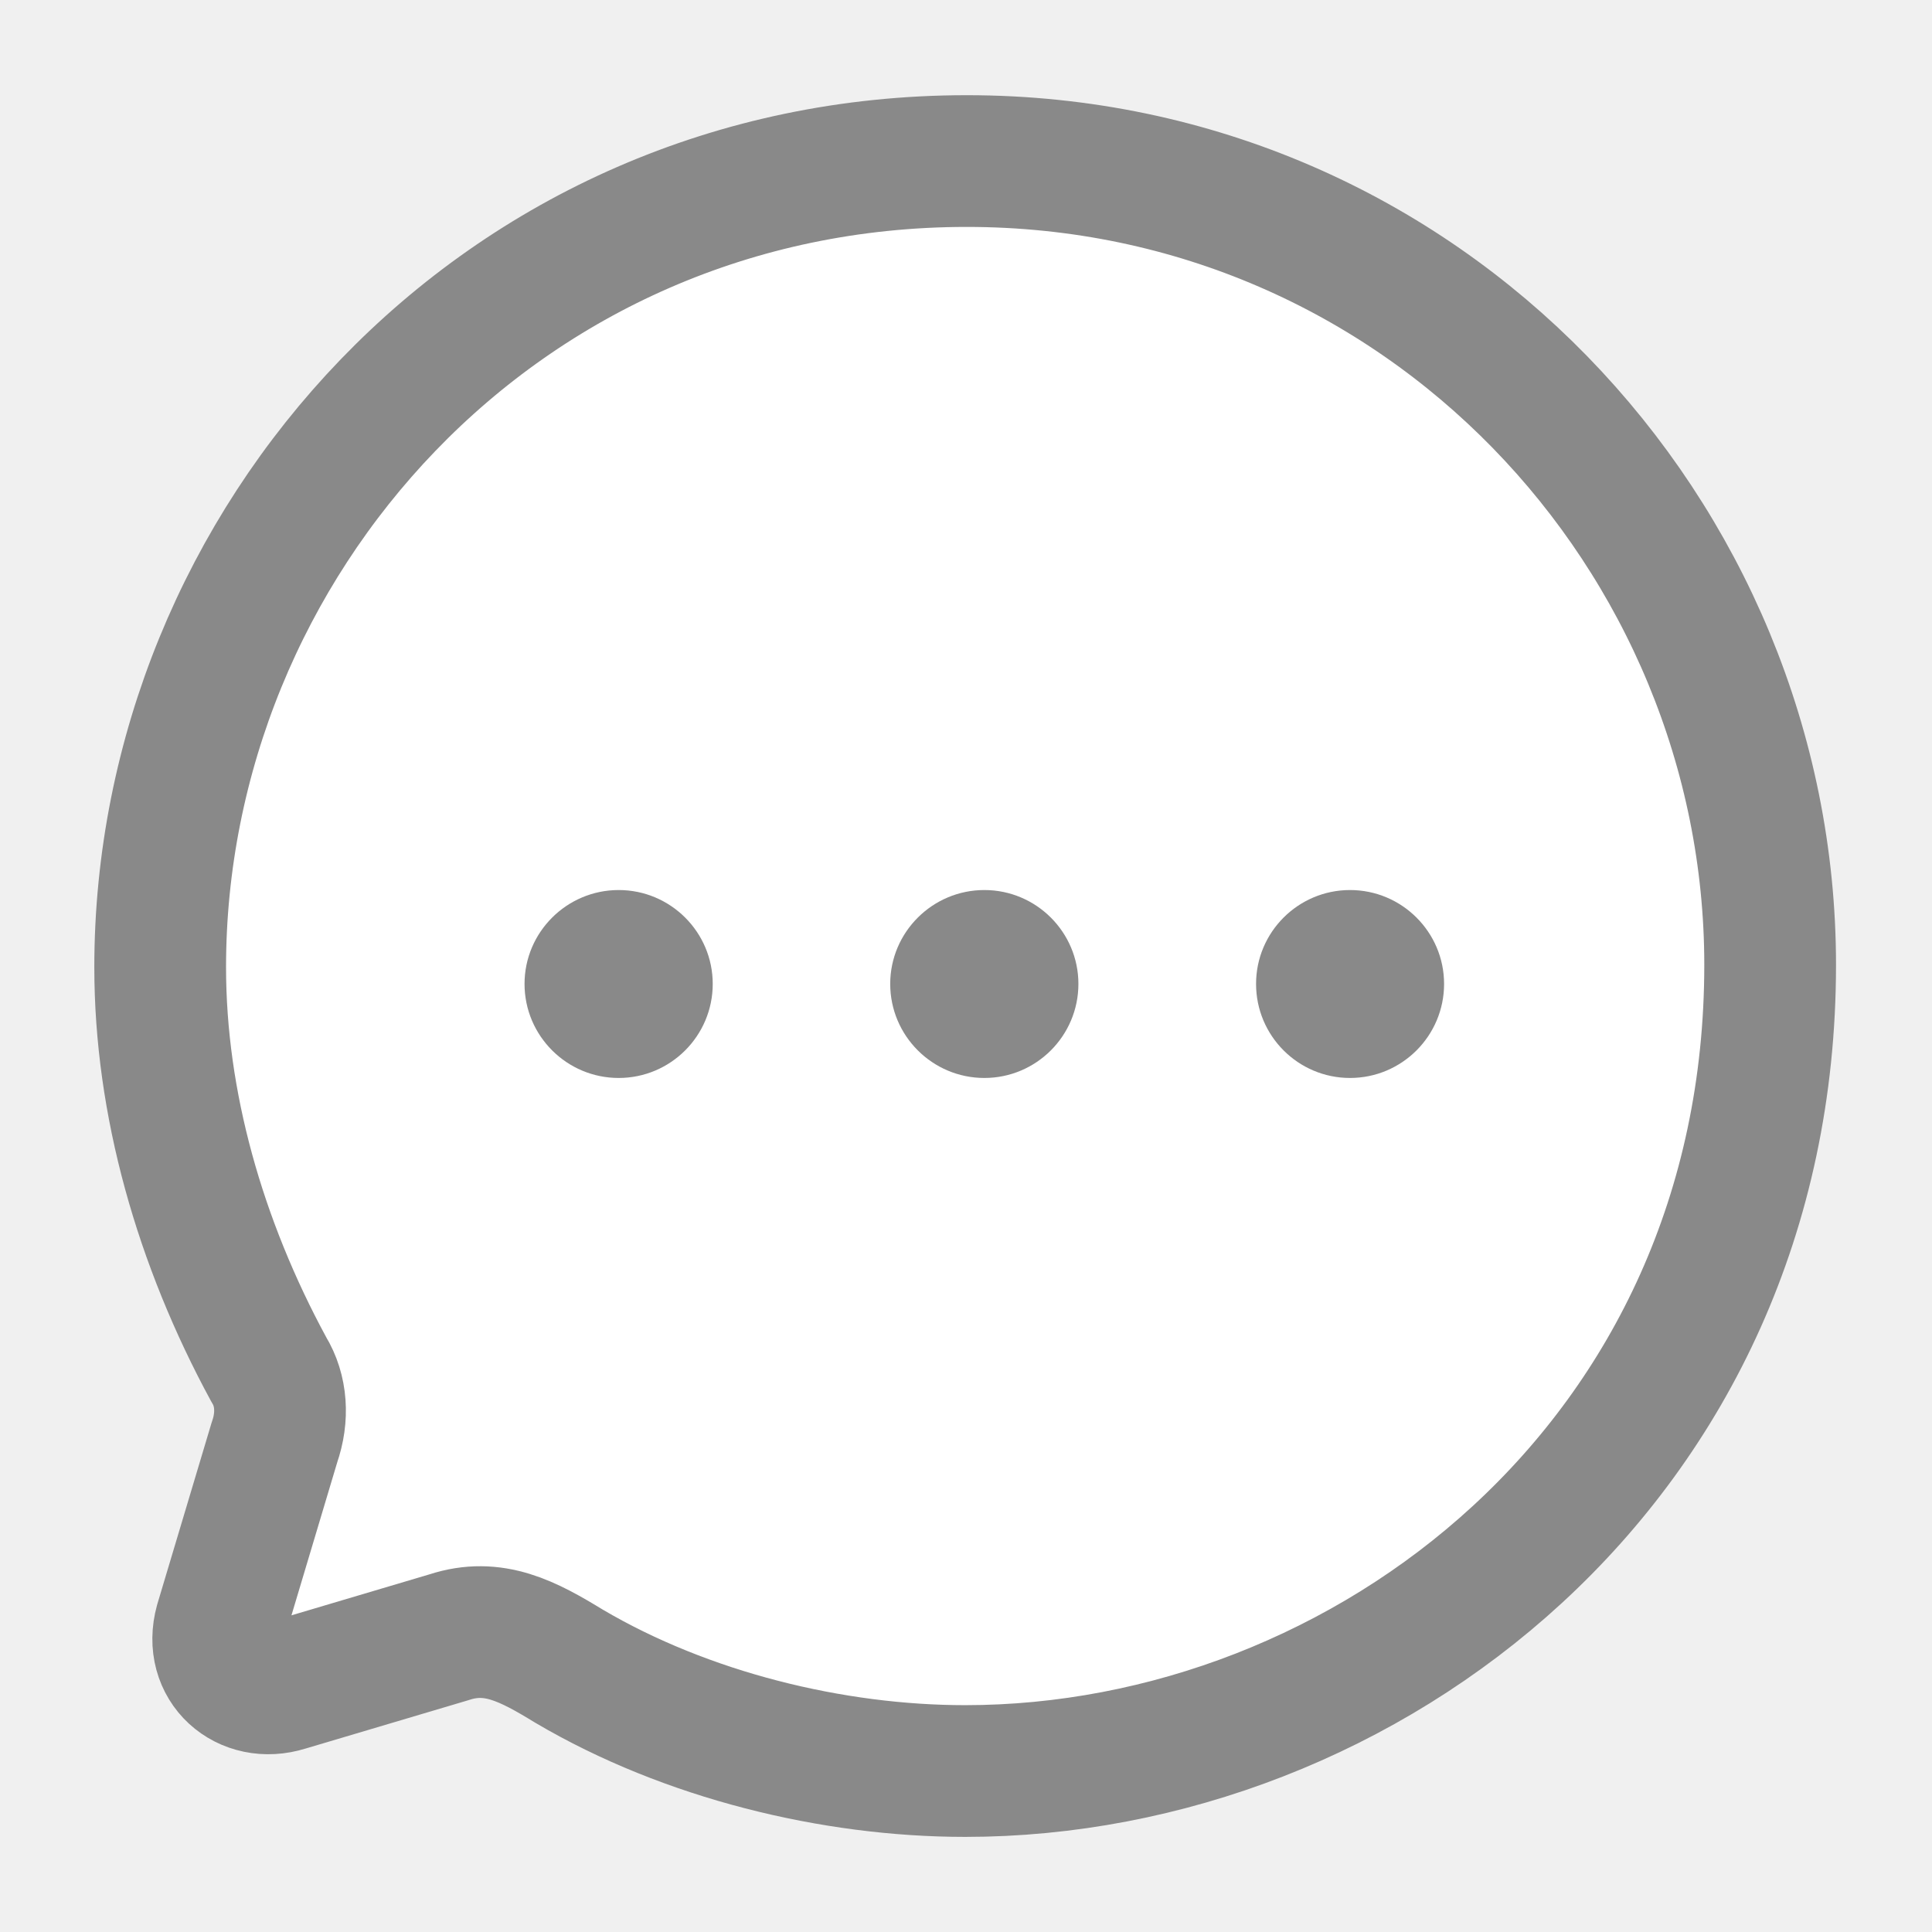
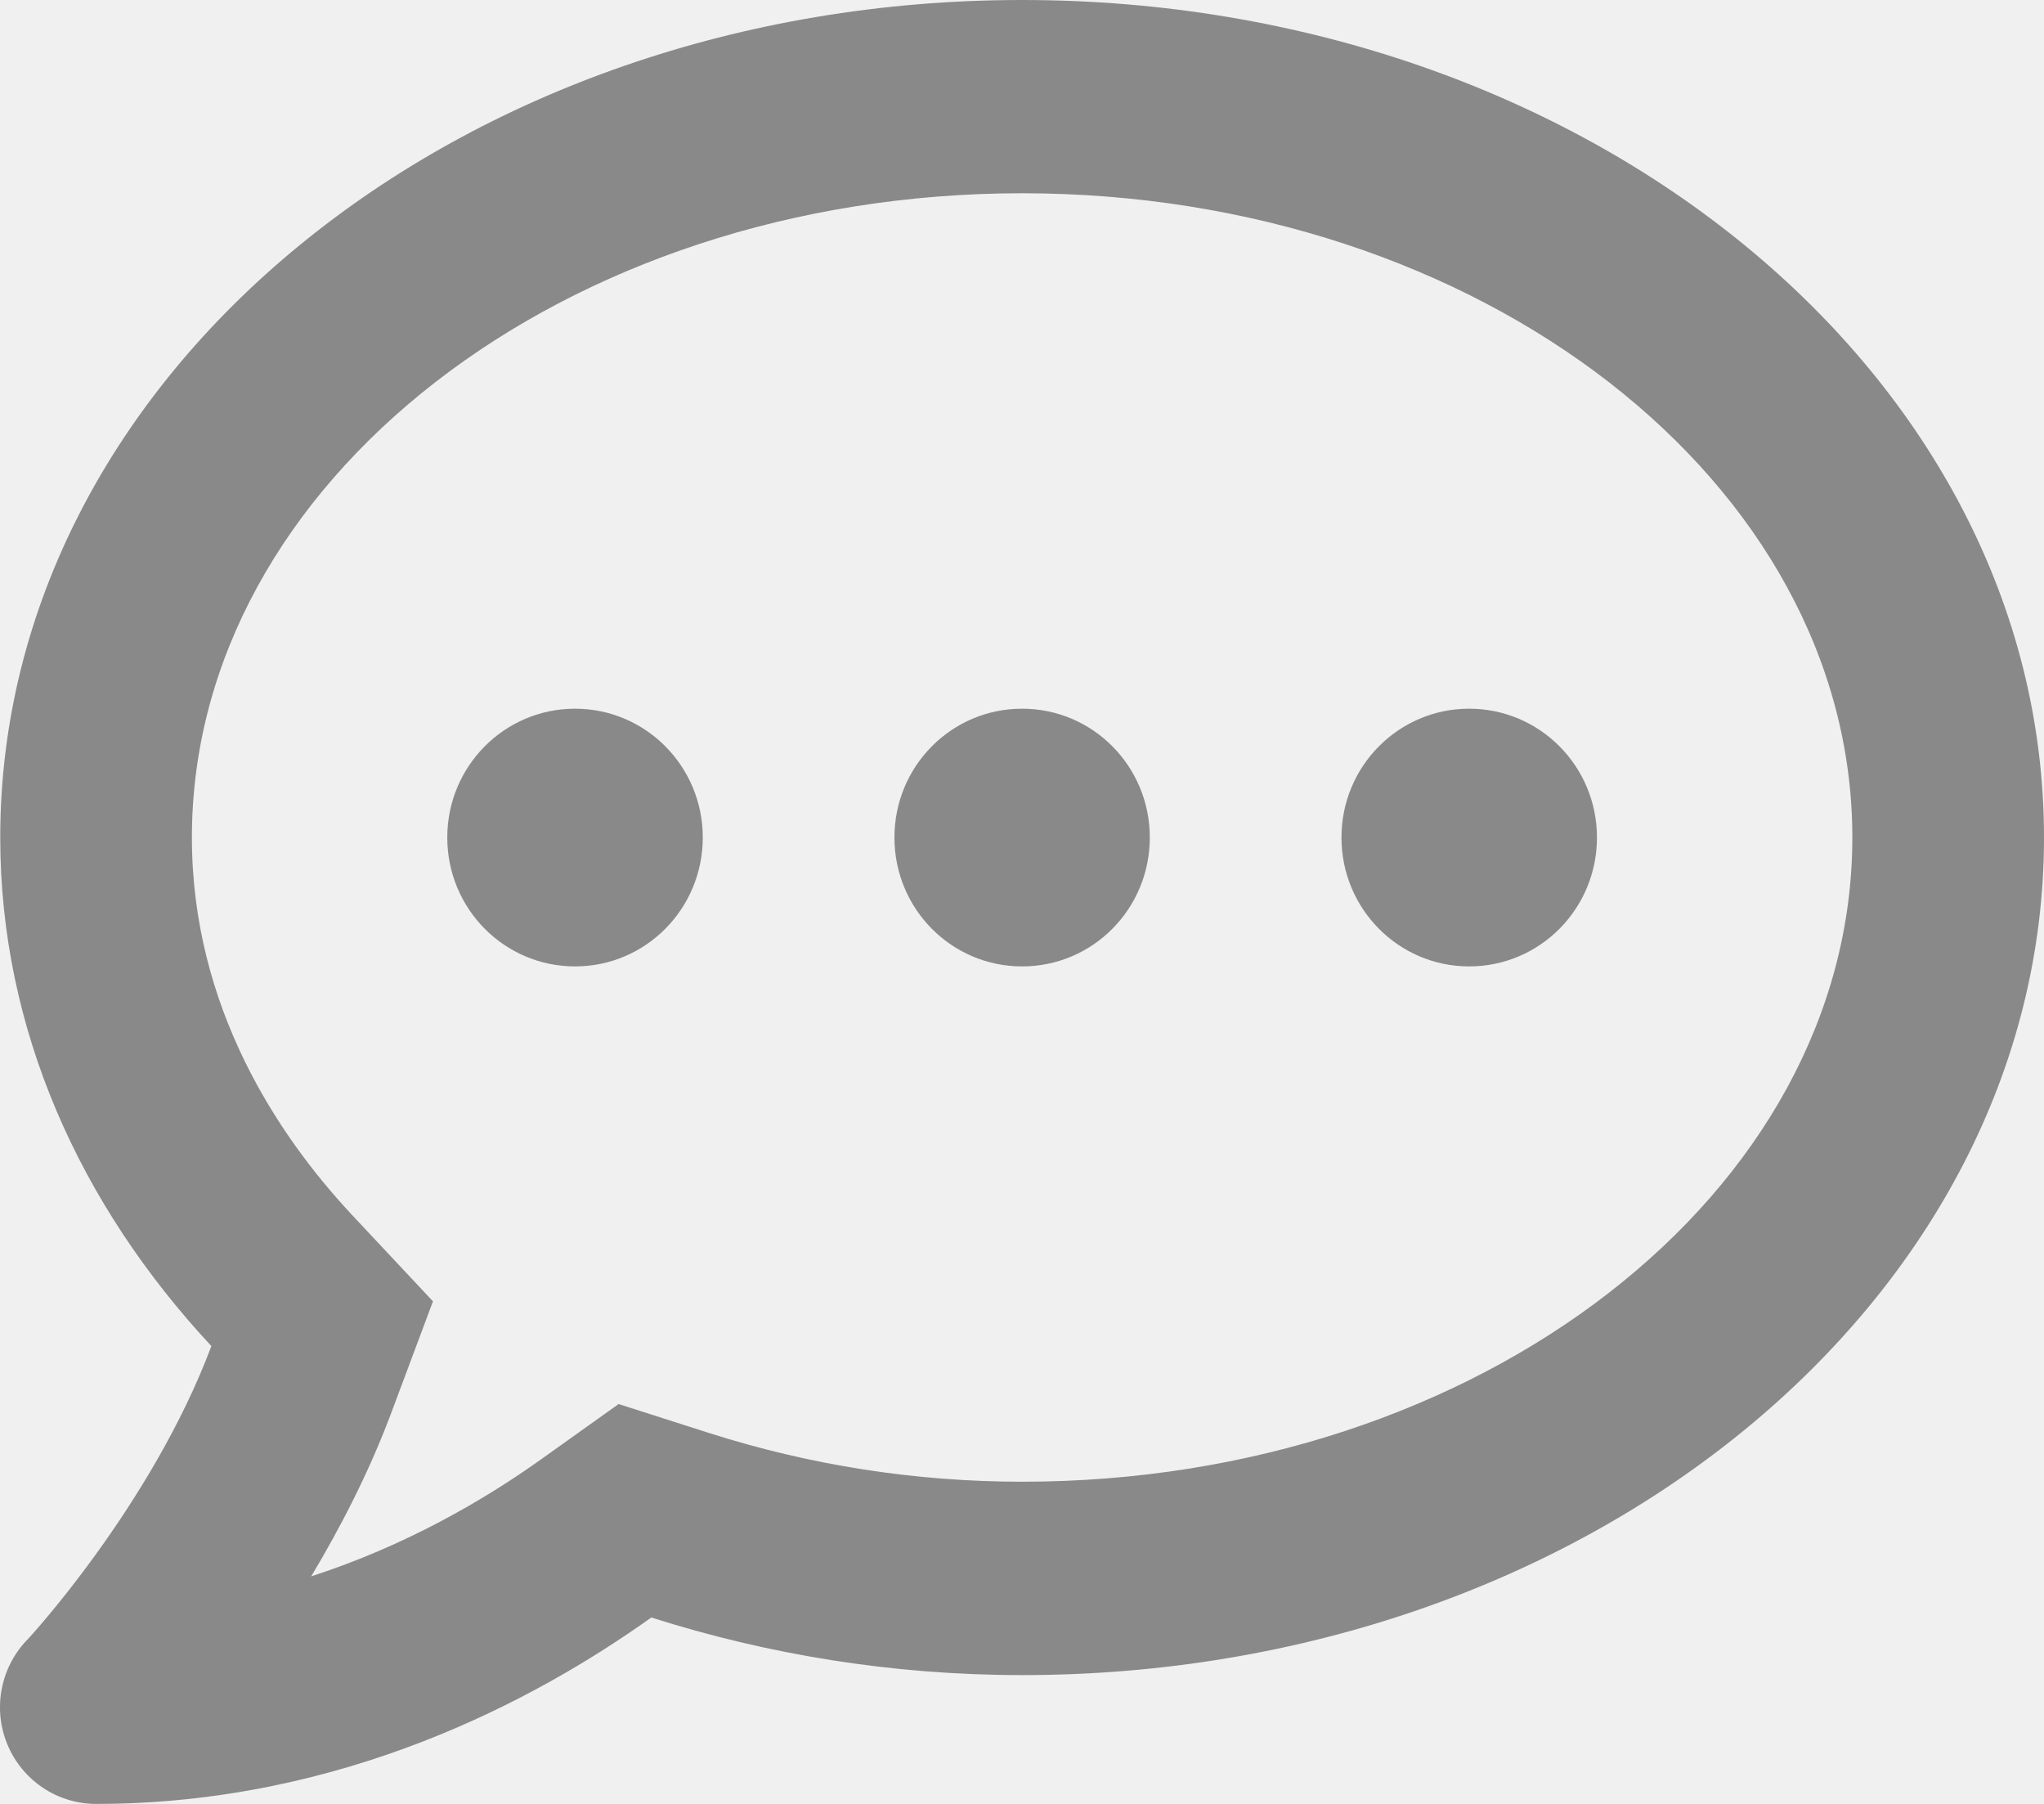
- <svg xmlns="http://www.w3.org/2000/svg" width="22" height="22" viewBox="0 0 22 22" fill="none">
-   <path fill-rule="evenodd" clip-rule="evenodd" d="M11.009 1.834C5.683 1.834 1.824 6.185 1.824 11.014C1.824 12.557 2.273 14.144 3.061 15.595C3.208 15.834 3.226 16.136 3.126 16.422L2.511 18.478C2.374 18.974 2.796 19.34 3.263 19.193L5.115 18.643C5.619 18.478 6.013 18.688 6.481 18.974C7.819 19.762 9.487 20.167 10.991 20.167C15.537 20.167 20.157 16.651 20.157 10.987C20.157 6.102 16.216 1.834 11.009 1.834Z" fill="white" stroke="#898989" stroke-width="1.5" stroke-linecap="round" stroke-linejoin="round" />
-   <path d="M7.045 10.135C7.636 10.135 8.116 10.615 8.116 11.204C8.116 11.795 7.636 12.275 7.045 12.275C6.454 12.275 5.973 11.795 5.973 11.204C5.973 10.615 6.454 10.135 7.045 10.135ZM11.209 10.135C11.8 10.135 12.28 10.615 12.28 11.204C12.28 11.795 11.8 12.275 11.209 12.275C10.618 12.275 10.137 11.795 10.137 11.204C10.137 10.615 10.618 10.135 11.209 10.135ZM15.373 10.135C15.964 10.135 16.444 10.615 16.444 11.204C16.444 11.795 15.964 12.275 15.373 12.275C14.782 12.275 14.303 11.795 14.303 11.204C14.303 10.615 14.782 10.135 15.373 10.135Z" fill="#898989" />
+ <svg xmlns="http://www.w3.org/2000/svg" width="17" height="15" viewBox="0 0 17 15" fill="none">
+   <path d="M4.783 5.893C4.195 5.893 3.72 6.372 3.72 6.964C3.72 7.557 4.195 8.036 4.783 8.036C5.37 8.036 5.845 7.557 5.845 6.964C5.845 6.372 5.37 5.893 4.783 5.893ZM8.501 5.893C7.913 5.893 7.439 6.372 7.439 6.964C7.439 7.557 7.913 8.036 8.501 8.036C9.089 8.036 9.563 7.557 9.563 6.964C9.563 6.372 9.089 5.893 8.501 5.893ZM12.219 5.893C11.632 5.893 11.157 6.372 11.157 6.964C11.157 7.557 11.632 8.036 12.219 8.036C12.807 8.036 13.282 7.557 13.282 6.964C13.282 6.372 12.807 5.893 12.219 5.893ZM8.501 0C3.807 0 0.002 3.117 0.002 6.964C0.002 8.558 0.663 10.018 1.758 11.193C1.264 12.512 0.235 13.631 0.218 13.644C-0.001 13.878 -0.061 14.22 0.065 14.514C0.191 14.809 0.48 15 0.799 15C2.841 15 4.451 14.139 5.417 13.45C6.376 13.755 7.412 13.929 8.501 13.929C13.195 13.929 17 10.811 17 6.964C17 3.117 13.195 0 8.501 0ZM8.501 12.321C7.615 12.321 6.738 12.184 5.898 11.916L5.145 11.675L4.497 12.137C4.023 12.475 3.372 12.854 2.588 13.108C2.831 12.703 3.066 12.248 3.249 11.762L3.601 10.821L2.917 10.091C2.316 9.445 1.596 8.377 1.596 6.964C1.596 4.011 4.693 1.607 8.501 1.607C12.309 1.607 15.406 4.011 15.406 6.964C15.406 9.917 12.309 12.321 8.501 12.321Z" fill="#898989" />
</svg>
